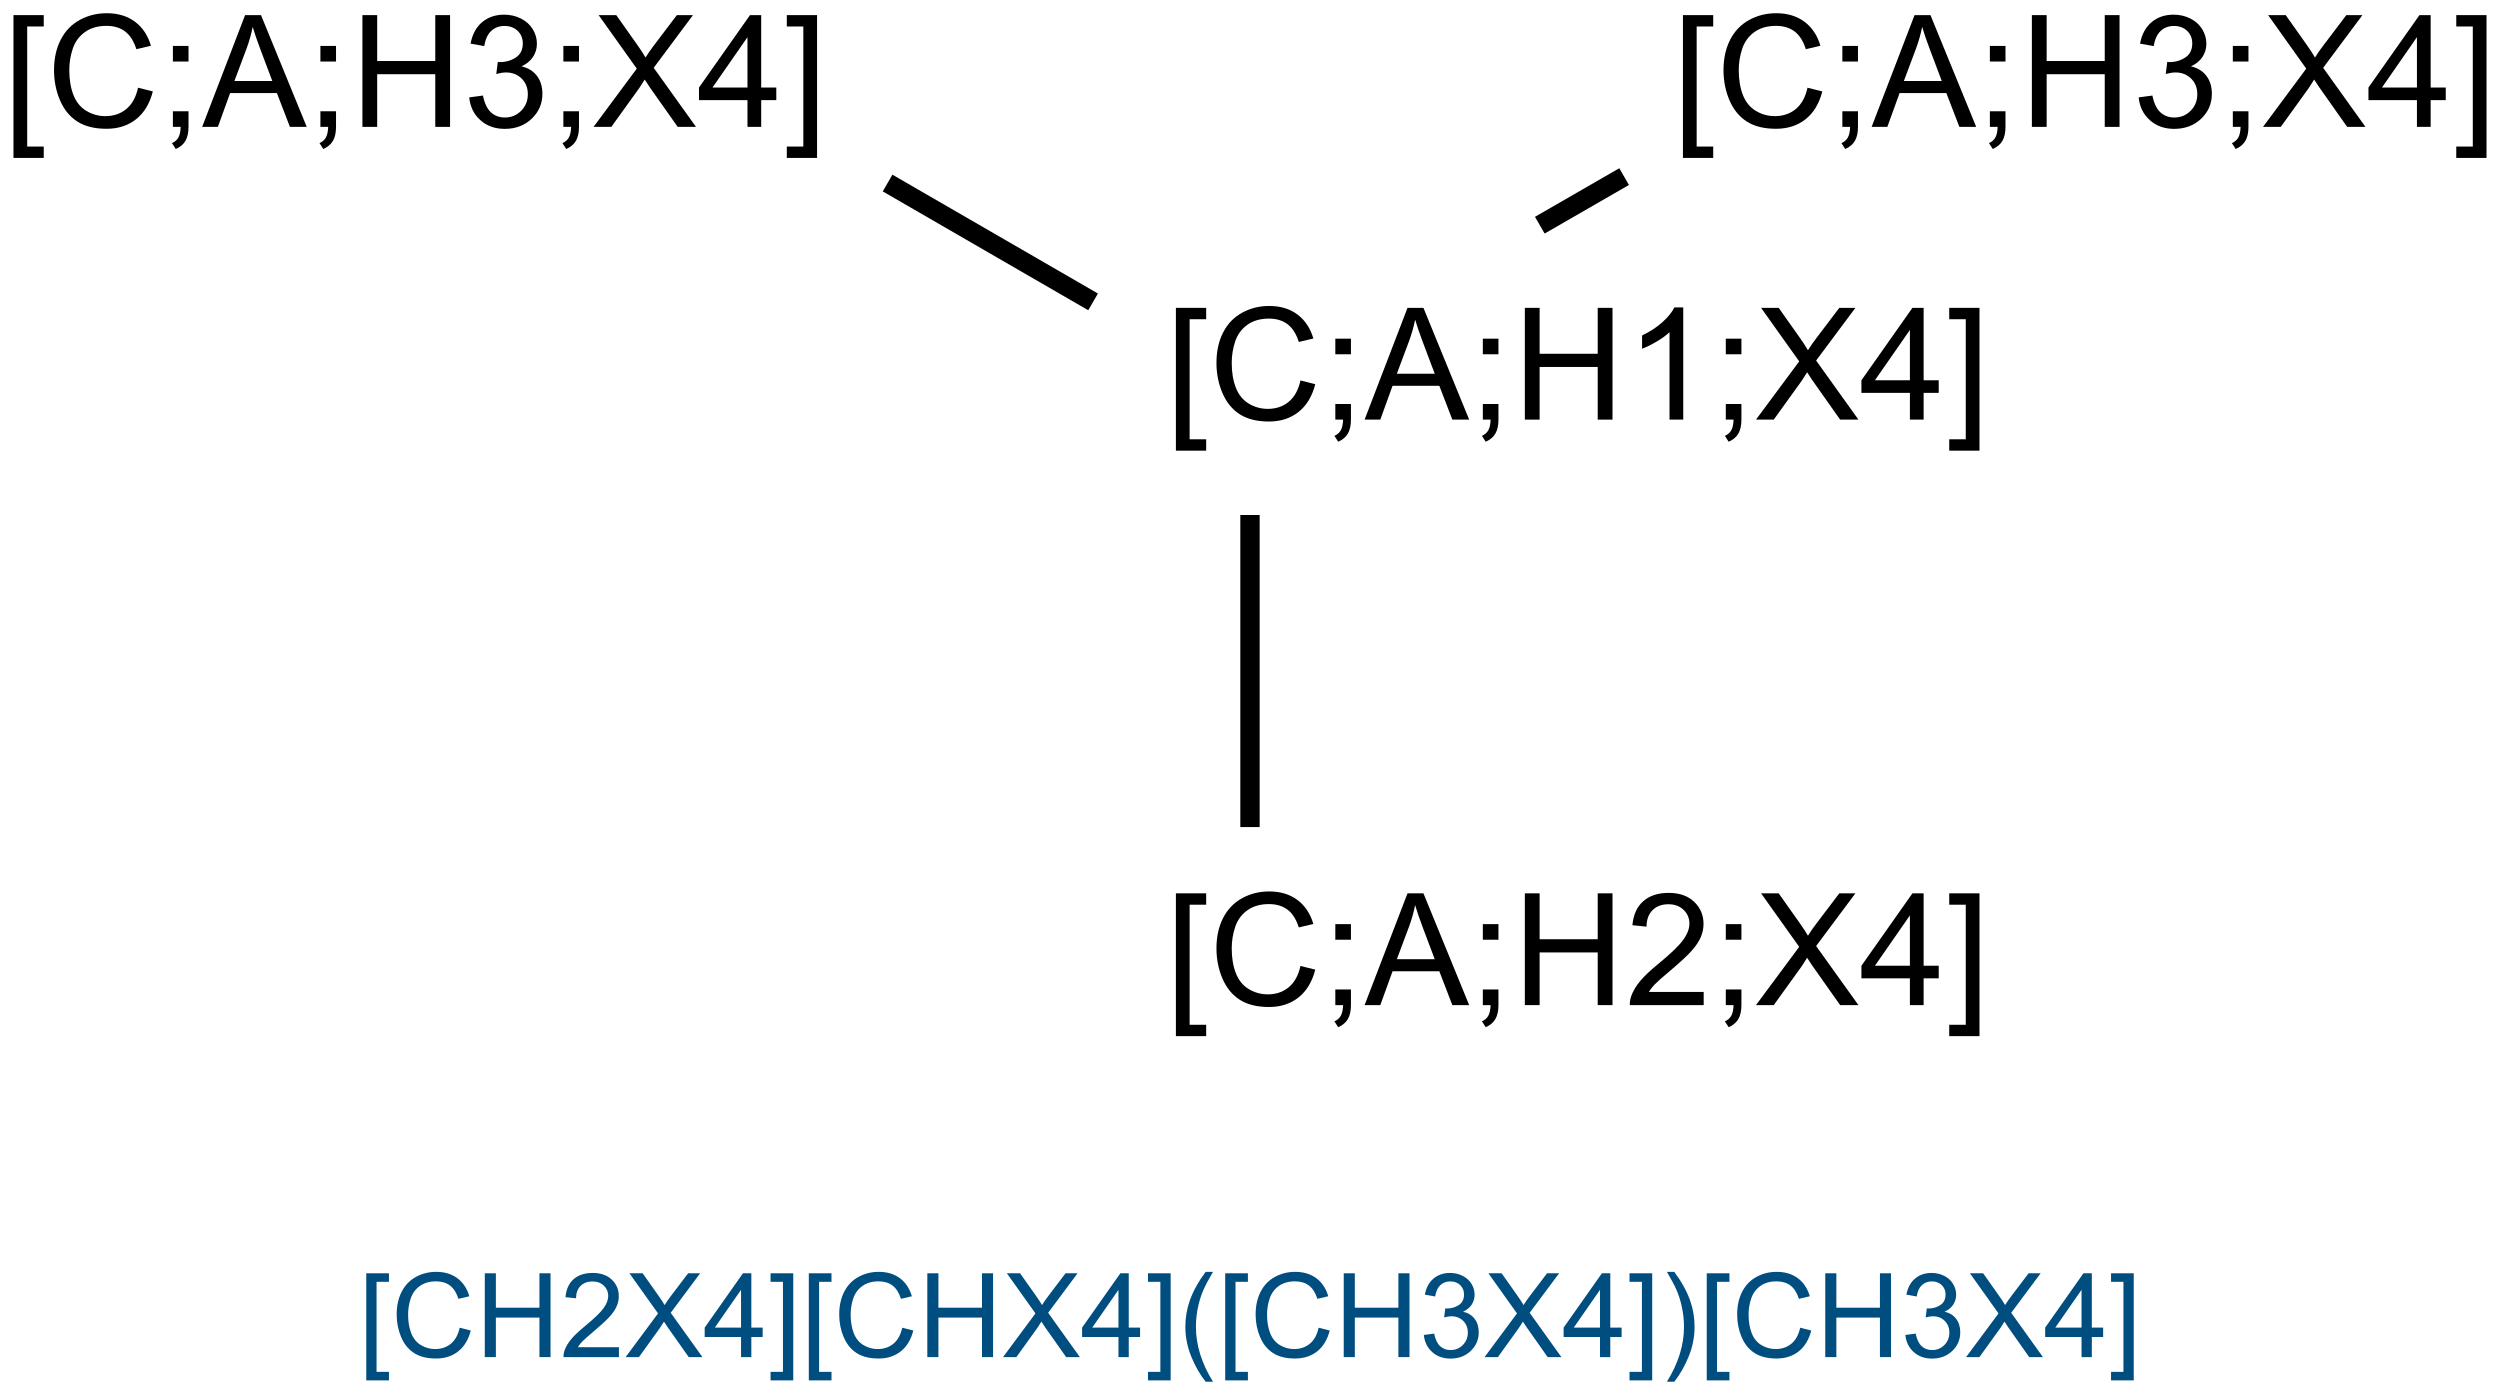
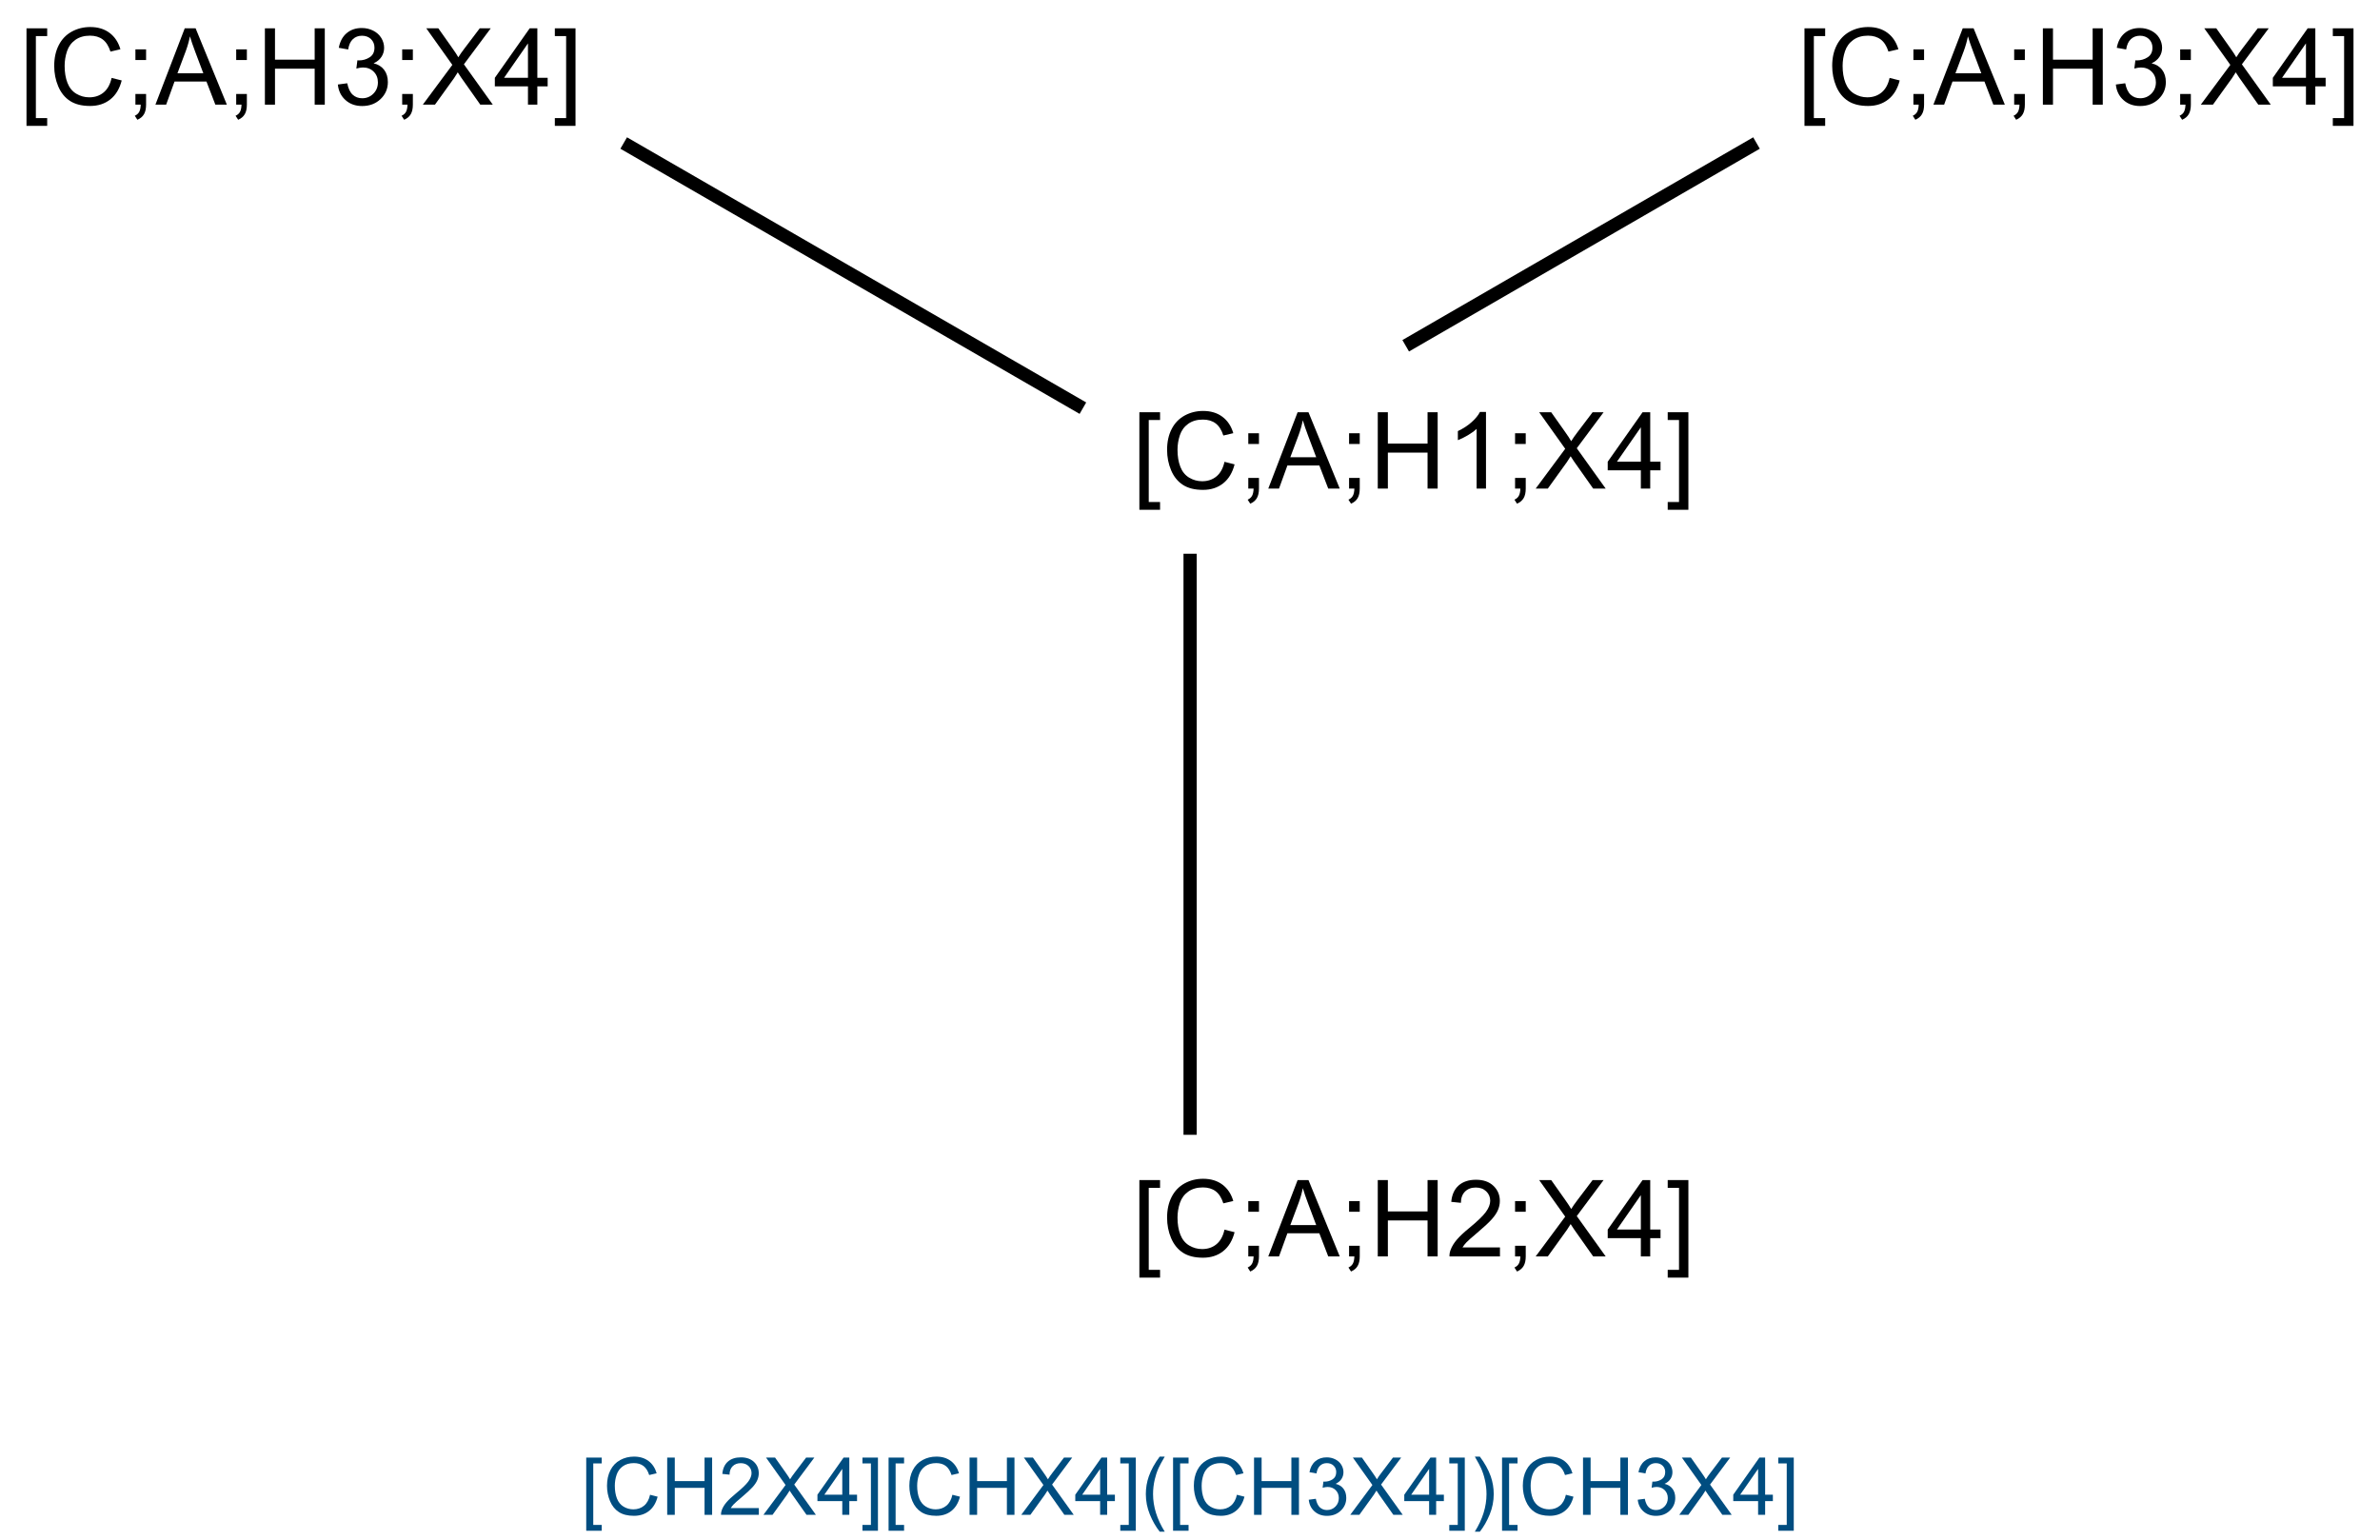
- <svg xmlns="http://www.w3.org/2000/svg" xmlns:xlink="http://www.w3.org/1999/xlink" width="427pt" height="238pt" viewBox="0 0 427 238" version="1.1">
+ <svg xmlns="http://www.w3.org/2000/svg" xmlns:xlink="http://www.w3.org/1999/xlink" width="595" height="385" viewBox="0 0 595 385">
  <defs>
    <g>
-       <symbol overflow="visible" id="glyph0-0">
-         <path style="stroke:none;" d="M 1.809 5.301 L 1.809 -19.09 L 6.98 -19.09 L 6.98 -17.148 L 4.152 -17.148 L 4.152 3.359 L 6.98 3.359 L 6.98 5.301 Z M 1.809 5.301 " />
-       </symbol>
-       <symbol overflow="visible" id="glyph0-1">
-         <path style="stroke:none;" d="M 15.676 -6.691 L 18.203 -6.055 C 17.672 -3.98 16.723 -2.398 15.344 -1.309 C 13.969 -0.219 12.289 0.324 10.301 0.324 C 8.242 0.324 6.57 -0.094 5.281 -0.93 C 3.992 -1.77 3.012 -2.98 2.336 -4.57 C 1.664 -6.16 1.328 -7.863 1.328 -9.688 C 1.328 -11.676 1.707 -13.41 2.469 -14.891 C 3.227 -16.371 4.309 -17.492 5.711 -18.262 C 7.113 -19.031 8.656 -19.414 10.34 -19.414 C 12.25 -19.414 13.855 -18.93 15.156 -17.957 C 16.457 -16.984 17.367 -15.617 17.879 -13.855 L 15.391 -13.27 C 14.949 -14.656 14.305 -15.668 13.465 -16.301 C 12.621 -16.934 11.562 -17.254 10.285 -17.254 C 8.82 -17.254 7.594 -16.902 6.609 -16.199 C 5.625 -15.496 4.93 -14.551 4.531 -13.367 C 4.133 -12.18 3.934 -10.961 3.934 -9.699 C 3.934 -8.078 4.168 -6.66 4.641 -5.449 C 5.113 -4.238 5.852 -3.332 6.848 -2.734 C 7.848 -2.137 8.93 -1.836 10.09 -1.836 C 11.504 -1.836 12.703 -2.242 13.684 -3.059 C 14.664 -3.875 15.328 -5.086 15.676 -6.691 Z M 15.676 -6.691 " />
-       </symbol>
-       <symbol overflow="visible" id="glyph0-2">
-         <path style="stroke:none;" d="M 2.371 -11.16 L 2.371 -13.828 L 5.039 -13.828 L 5.039 -11.16 Z M 2.371 0 L 2.371 -2.668 L 5.039 -2.668 L 5.039 0 C 5.039 0.98 4.867 1.773 4.52 2.375 C 4.172 2.98 3.621 3.445 2.863 3.777 L 2.215 2.773 C 2.707 2.555 3.074 2.238 3.309 1.816 C 3.543 1.395 3.672 0.789 3.699 0 Z M 2.371 0 " />
-       </symbol>
-       <symbol overflow="visible" id="glyph0-3">
-         <path style="stroke:none;" d="M -0.039 0 L 7.293 -19.09 L 10.012 -19.09 L 17.824 0 L 14.949 0 L 12.723 -5.781 L 4.738 -5.781 L 2.645 0 Z M 5.469 -7.84 L 11.941 -7.84 L 9.949 -13.125 C 9.34 -14.73 8.891 -16.051 8.594 -17.082 C 8.352 -15.859 8.008 -14.645 7.566 -13.438 Z M 5.469 -7.84 " />
-       </symbol>
-       <symbol overflow="visible" id="glyph0-4">
-         <path style="stroke:none;" d="M 2.137 0 L 2.137 -19.09 L 4.66 -19.09 L 4.66 -11.25 L 14.582 -11.25 L 14.582 -19.09 L 17.109 -19.09 L 17.109 0 L 14.582 0 L 14.582 -8.996 L 4.66 -8.996 L 4.66 0 Z M 2.137 0 " />
-       </symbol>
-       <symbol overflow="visible" id="glyph0-5">
-         <path style="stroke:none;" d="M 13.426 -2.254 L 13.426 0 L 0.809 0 C 0.789 -0.562 0.883 -1.105 1.082 -1.629 C 1.402 -2.488 1.918 -3.332 2.625 -4.168 C 3.332 -5 4.352 -5.965 5.691 -7.059 C 7.766 -8.758 9.168 -10.105 9.895 -11.102 C 10.625 -12.094 10.988 -13.035 10.988 -13.918 C 10.988 -14.848 10.656 -15.633 9.992 -16.27 C 9.328 -16.906 8.465 -17.227 7.395 -17.227 C 6.266 -17.227 5.363 -16.887 4.688 -16.211 C 4.012 -15.535 3.668 -14.598 3.66 -13.398 L 1.25 -13.645 C 1.414 -15.441 2.035 -16.812 3.113 -17.754 C 4.188 -18.695 5.633 -19.168 7.449 -19.168 C 9.281 -19.168 10.73 -18.66 11.797 -17.645 C 12.863 -16.629 13.398 -15.367 13.398 -13.867 C 13.398 -13.102 13.242 -12.352 12.93 -11.613 C 12.617 -10.875 12.098 -10.102 11.375 -9.285 C 10.648 -8.469 9.445 -7.348 7.762 -5.926 C 6.355 -4.746 5.453 -3.941 5.051 -3.523 C 4.652 -3.102 4.324 -2.68 4.062 -2.254 Z M 13.426 -2.254 " />
-       </symbol>
-       <symbol overflow="visible" id="glyph0-6">
-         <path style="stroke:none;" d="M 0.117 0 L 7.5 -9.949 L 0.988 -19.09 L 3.996 -19.09 L 7.461 -14.191 C 8.18 -13.176 8.695 -12.395 8.996 -11.848 C 9.422 -12.543 9.926 -13.27 10.508 -14.023 L 14.348 -19.09 L 17.098 -19.09 L 10.391 -10.09 L 17.617 0 L 14.492 0 L 9.688 -6.809 C 9.418 -7.199 9.141 -7.625 8.855 -8.086 C 8.43 -7.391 8.125 -6.914 7.941 -6.652 L 3.152 0 Z M 0.117 0 " />
-       </symbol>
-       <symbol overflow="visible" id="glyph0-7">
-         <path style="stroke:none;" d="M 8.621 0 L 8.621 -4.57 L 0.34 -4.57 L 0.34 -6.719 L 9.051 -19.09 L 10.965 -19.09 L 10.965 -6.719 L 13.543 -6.719 L 13.543 -4.57 L 10.965 -4.57 L 10.965 0 Z M 8.621 -6.719 L 8.621 -15.324 L 2.645 -6.719 Z M 8.621 -6.719 " />
-       </symbol>
-       <symbol overflow="visible" id="glyph0-8">
-         <path style="stroke:none;" d="M 5.676 5.301 L 0.508 5.301 L 0.508 3.359 L 3.332 3.359 L 3.332 -17.148 L 0.508 -17.148 L 0.508 -19.09 L 5.676 -19.09 Z M 5.676 5.301 " />
-       </symbol>
-       <symbol overflow="visible" id="glyph0-9">
-         <path style="stroke:none;" d="M 9.934 0 L 7.59 0 L 7.59 -14.934 C 7.027 -14.395 6.285 -13.859 5.371 -13.32 C 4.457 -12.781 3.633 -12.379 2.902 -12.109 L 2.902 -14.375 C 4.215 -14.992 5.359 -15.738 6.34 -16.613 C 7.32 -17.492 8.016 -18.344 8.426 -19.168 L 9.934 -19.168 Z M 9.934 0 " />
-       </symbol>
-       <symbol overflow="visible" id="glyph0-10">
-         <path style="stroke:none;" d="M 1.121 -5.039 L 3.465 -5.352 C 3.734 -4.023 4.191 -3.066 4.836 -2.48 C 5.484 -1.895 6.273 -1.602 7.199 -1.602 C 8.301 -1.602 9.234 -1.984 9.992 -2.746 C 10.754 -3.512 11.133 -4.457 11.133 -5.586 C 11.133 -6.664 10.781 -7.551 10.078 -8.25 C 9.375 -8.949 8.48 -9.297 7.395 -9.297 C 6.953 -9.297 6.402 -9.211 5.742 -9.035 L 6.004 -11.094 C 6.16 -11.078 6.285 -11.066 6.379 -11.066 C 7.379 -11.066 8.277 -11.328 9.074 -11.848 C 9.875 -12.371 10.273 -13.172 10.273 -14.258 C 10.273 -15.117 9.984 -15.828 9.402 -16.395 C 8.82 -16.957 8.07 -17.238 7.148 -17.238 C 6.238 -17.238 5.477 -16.953 4.871 -16.379 C 4.262 -15.809 3.871 -14.949 3.699 -13.801 L 1.355 -14.219 C 1.641 -15.789 2.293 -17.008 3.309 -17.871 C 4.324 -18.734 5.586 -19.168 7.098 -19.168 C 8.137 -19.168 9.098 -18.941 9.973 -18.496 C 10.852 -18.051 11.52 -17.438 11.984 -16.668 C 12.449 -15.895 12.684 -15.074 12.684 -14.207 C 12.684 -13.383 12.461 -12.629 12.02 -11.953 C 11.574 -11.277 10.922 -10.738 10.051 -10.34 C 11.18 -10.078 12.059 -9.539 12.684 -8.719 C 13.309 -7.898 13.621 -6.871 13.621 -5.637 C 13.621 -3.973 13.012 -2.559 11.797 -1.398 C 10.582 -0.242 9.047 0.34 7.188 0.34 C 5.512 0.34 4.121 -0.16 3.016 -1.16 C 1.906 -2.156 1.277 -3.449 1.121 -5.039 Z M 1.121 -5.039 " />
-       </symbol>
-       <symbol overflow="visible" id="glyph1-0">
-         <path style="stroke:none;" d="M 1.359 3.977 L 1.359 -14.316 L 5.234 -14.316 L 5.234 -12.859 L 3.117 -12.859 L 3.117 2.52 L 5.234 2.52 L 5.234 3.977 Z M 1.359 3.977 " />
-       </symbol>
-       <symbol overflow="visible" id="glyph1-1">
-         <path style="stroke:none;" d="M 11.758 -5.02 L 13.652 -4.539 C 13.254 -2.984 12.539 -1.797 11.508 -0.98 C 10.477 -0.164 9.215 0.242 7.727 0.242 C 6.184 0.242 4.926 -0.07 3.961 -0.699 C 2.992 -1.328 2.258 -2.234 1.754 -3.43 C 1.25 -4.621 0.996 -5.898 0.996 -7.266 C 0.996 -8.758 1.281 -10.059 1.852 -11.168 C 2.422 -12.277 3.23 -13.121 4.281 -13.695 C 5.332 -14.273 6.492 -14.562 7.754 -14.562 C 9.188 -14.562 10.391 -14.195 11.367 -13.469 C 12.344 -12.738 13.023 -11.711 13.406 -10.391 L 11.543 -9.953 C 11.211 -10.992 10.73 -11.75 10.098 -12.227 C 9.465 -12.703 8.672 -12.938 7.715 -12.938 C 6.613 -12.938 5.695 -12.676 4.957 -12.148 C 4.219 -11.621 3.699 -10.914 3.398 -10.023 C 3.098 -9.137 2.949 -8.219 2.949 -7.273 C 2.949 -6.059 3.125 -4.996 3.48 -4.086 C 3.836 -3.18 4.387 -2.5 5.137 -2.051 C 5.887 -1.602 6.695 -1.375 7.57 -1.375 C 8.629 -1.375 9.527 -1.684 10.266 -2.297 C 11 -2.906 11.496 -3.816 11.758 -5.02 Z M 11.758 -5.02 " />
-       </symbol>
-       <symbol overflow="visible" id="glyph1-2">
-         <path style="stroke:none;" d="M 1.602 0 L 1.602 -14.316 L 3.496 -14.316 L 3.496 -8.438 L 10.938 -8.438 L 10.938 -14.316 L 12.832 -14.316 L 12.832 0 L 10.938 0 L 10.938 -6.75 L 3.496 -6.75 L 3.496 0 Z M 1.602 0 " />
-       </symbol>
-       <symbol overflow="visible" id="glyph1-3">
-         <path style="stroke:none;" d="M 10.07 -1.688 L 10.07 0 L 0.605 0 C 0.594 -0.422 0.66 -0.828 0.812 -1.219 C 1.051 -1.863 1.438 -2.5 1.969 -3.125 C 2.5 -3.75 3.266 -4.473 4.266 -5.293 C 5.824 -6.57 6.875 -7.578 7.422 -8.324 C 7.969 -9.07 8.242 -9.773 8.242 -10.438 C 8.242 -11.137 7.992 -11.723 7.496 -12.203 C 6.996 -12.68 6.348 -12.922 5.547 -12.922 C 4.699 -12.922 4.023 -12.664 3.516 -12.156 C 3.008 -11.648 2.75 -10.945 2.742 -10.047 L 0.938 -10.234 C 1.062 -11.582 1.527 -12.609 2.336 -13.316 C 3.141 -14.023 4.227 -14.375 5.586 -14.375 C 6.961 -14.375 8.047 -13.992 8.848 -13.234 C 9.648 -12.473 10.047 -11.527 10.047 -10.398 C 10.047 -9.828 9.93 -9.266 9.695 -8.711 C 9.461 -8.156 9.074 -7.574 8.531 -6.961 C 7.988 -6.352 7.082 -5.512 5.82 -4.445 C 4.766 -3.559 4.09 -2.957 3.789 -2.641 C 3.488 -2.324 3.242 -2.008 3.047 -1.688 Z M 10.07 -1.688 " />
-       </symbol>
-       <symbol overflow="visible" id="glyph1-4">
-         <path style="stroke:none;" d="M 0.086 0 L 5.625 -7.461 L 0.742 -14.316 L 3 -14.316 L 5.594 -10.645 C 6.137 -9.883 6.52 -9.297 6.75 -8.887 C 7.066 -9.406 7.445 -9.953 7.883 -10.516 L 10.762 -14.316 L 12.82 -14.316 L 7.793 -7.57 L 13.211 0 L 10.867 0 L 7.266 -5.109 C 7.062 -5.402 6.855 -5.719 6.641 -6.062 C 6.32 -5.543 6.094 -5.188 5.957 -4.992 L 2.363 0 Z M 0.086 0 " />
-       </symbol>
-       <symbol overflow="visible" id="glyph1-5">
-         <path style="stroke:none;" d="M 6.465 0 L 6.465 -3.43 L 0.254 -3.43 L 0.254 -5.039 L 6.789 -14.316 L 8.223 -14.316 L 8.223 -5.039 L 10.156 -5.039 L 10.156 -3.43 L 8.223 -3.43 L 8.223 0 Z M 6.465 -5.039 L 6.465 -11.492 L 1.984 -5.039 Z M 6.465 -5.039 " />
-       </symbol>
-       <symbol overflow="visible" id="glyph1-6">
-         <path style="stroke:none;" d="M 4.258 3.977 L 0.383 3.977 L 0.383 2.52 L 2.5 2.52 L 2.5 -12.859 L 0.383 -12.859 L 0.383 -14.316 L 4.258 -14.316 Z M 4.258 3.977 " />
-       </symbol>
-       <symbol overflow="visible" id="glyph1-7">
-         <path style="stroke:none;" d="M 4.68 4.211 C 3.707 2.984 2.887 1.555 2.219 -0.086 C 1.547 -1.727 1.211 -3.43 1.211 -5.188 C 1.211 -6.734 1.461 -8.219 1.961 -9.641 C 2.547 -11.285 3.453 -12.926 4.68 -14.562 L 5.938 -14.562 C 5.148 -13.207 4.629 -12.238 4.375 -11.66 C 3.977 -10.762 3.664 -9.824 3.438 -8.848 C 3.156 -7.629 3.016 -6.406 3.016 -5.176 C 3.016 -2.043 3.992 1.086 5.938 4.211 Z M 4.68 4.211 " />
-       </symbol>
-       <symbol overflow="visible" id="glyph1-8">
-         <path style="stroke:none;" d="M 0.84 -3.781 L 2.598 -4.016 C 2.801 -3.02 3.145 -2.301 3.629 -1.859 C 4.113 -1.422 4.703 -1.203 5.398 -1.203 C 6.227 -1.203 6.926 -1.488 7.496 -2.062 C 8.066 -2.633 8.352 -3.344 8.352 -4.188 C 8.352 -4.996 8.086 -5.664 7.559 -6.188 C 7.031 -6.711 6.359 -6.973 5.547 -6.973 C 5.215 -6.973 4.801 -6.906 4.305 -6.777 L 4.5 -8.32 C 4.617 -8.309 4.715 -8.301 4.785 -8.301 C 5.535 -8.301 6.207 -8.496 6.805 -8.887 C 7.406 -9.277 7.703 -9.879 7.703 -10.695 C 7.703 -11.34 7.488 -11.871 7.051 -12.297 C 6.613 -12.719 6.051 -12.93 5.359 -12.93 C 4.676 -12.93 4.109 -12.715 3.652 -12.285 C 3.195 -11.855 2.902 -11.211 2.773 -10.352 L 1.016 -10.664 C 1.23 -11.844 1.719 -12.754 2.48 -13.402 C 3.242 -14.051 4.188 -14.375 5.32 -14.375 C 6.102 -14.375 6.824 -14.207 7.48 -13.871 C 8.137 -13.535 8.641 -13.078 8.988 -12.5 C 9.336 -11.922 9.512 -11.305 9.512 -10.656 C 9.512 -10.035 9.344 -9.473 9.016 -8.965 C 8.684 -8.457 8.191 -8.055 7.539 -7.754 C 8.387 -7.559 9.043 -7.152 9.512 -6.539 C 9.98 -5.922 10.215 -5.152 10.215 -4.227 C 10.215 -2.977 9.758 -1.918 8.848 -1.051 C 7.938 -0.18 6.785 0.254 5.391 0.254 C 4.133 0.254 3.09 -0.121 2.262 -0.867 C 1.43 -1.617 0.957 -2.586 0.84 -3.781 Z M 0.84 -3.781 " />
-       </symbol>
-       <symbol overflow="visible" id="glyph1-9">
-         <path style="stroke:none;" d="M 2.469 4.211 L 1.211 4.211 C 3.156 1.086 4.133 -2.043 4.133 -5.176 C 4.133 -6.398 3.992 -7.613 3.711 -8.82 C 3.488 -9.797 3.18 -10.734 2.781 -11.633 C 2.527 -12.219 2.004 -13.195 1.211 -14.562 L 2.469 -14.562 C 3.695 -12.926 4.602 -11.285 5.188 -9.641 C 5.688 -8.219 5.938 -6.734 5.938 -5.188 C 5.938 -3.43 5.602 -1.727 4.926 -0.086 C 4.254 1.555 3.434 2.984 2.469 4.211 Z M 2.469 4.211 " />
-       </symbol>
+       <g id="glyph-0-0">
+         <path d="M 3.332 0 L 3.332 -16.668 L 16.668 -16.668 L 16.668 0 Z M 3.75 -0.418 L 16.25 -0.418 L 16.25 -16.25 L 3.75 -16.25 Z M 3.75 -0.418 " />
+       </g>
+       <g id="glyph-0-1">
+         <path d="M 1.809 5.301 L 1.809 -19.09 L 6.98 -19.09 L 6.98 -17.148 L 4.152 -17.148 L 4.152 3.359 L 6.98 3.359 L 6.98 5.301 Z M 1.809 5.301 " />
+       </g>
+       <g id="glyph-0-2">
+         <path d="M 15.676 -6.691 L 18.203 -6.055 C 17.672 -3.98 16.723 -2.398 15.344 -1.309 C 13.969 -0.219 12.289 0.324 10.301 0.324 C 8.242 0.324 6.57 -0.094 5.281 -0.93 C 3.992 -1.77 3.012 -2.98 2.336 -4.57 C 1.664 -6.16 1.328 -7.863 1.328 -9.688 C 1.328 -11.676 1.707 -13.41 2.469 -14.891 C 3.227 -16.371 4.309 -17.492 5.711 -18.262 C 7.113 -19.031 8.656 -19.414 10.34 -19.414 C 12.25 -19.414 13.855 -18.93 15.156 -17.957 C 16.457 -16.984 17.367 -15.617 17.879 -13.855 L 15.391 -13.27 C 14.949 -14.656 14.305 -15.668 13.465 -16.301 C 12.621 -16.934 11.562 -17.254 10.285 -17.254 C 8.82 -17.254 7.594 -16.902 6.609 -16.199 C 5.625 -15.496 4.93 -14.551 4.531 -13.367 C 4.133 -12.18 3.934 -10.961 3.934 -9.699 C 3.934 -8.078 4.168 -6.66 4.641 -5.449 C 5.113 -4.238 5.852 -3.332 6.848 -2.734 C 7.848 -2.137 8.93 -1.836 10.09 -1.836 C 11.504 -1.836 12.703 -2.242 13.684 -3.059 C 14.664 -3.875 15.328 -5.086 15.676 -6.691 Z M 15.676 -6.691 " />
+       </g>
+       <g id="glyph-0-3">
+         <path d="M 2.371 -11.16 L 2.371 -13.828 L 5.039 -13.828 L 5.039 -11.16 Z M 2.371 0 L 2.371 -2.668 L 5.039 -2.668 L 5.039 0 C 5.039 0.98 4.867 1.773 4.52 2.375 C 4.172 2.98 3.621 3.445 2.863 3.777 L 2.215 2.773 C 2.707 2.555 3.074 2.238 3.309 1.816 C 3.543 1.395 3.672 0.789 3.699 0 Z M 2.371 0 " />
+       </g>
+       <g id="glyph-0-4">
+         <path d="M -0.039 0 L 7.293 -19.09 L 10.012 -19.09 L 17.824 0 L 14.949 0 L 12.723 -5.781 L 4.738 -5.781 L 2.645 0 Z M 5.469 -7.84 L 11.941 -7.84 L 9.949 -13.125 C 9.34 -14.73 8.891 -16.051 8.594 -17.082 C 8.352 -15.859 8.008 -14.645 7.566 -13.438 Z M 5.469 -7.84 " />
+       </g>
+       <g id="glyph-0-5">
+         <path d="M 2.137 0 L 2.137 -19.09 L 4.66 -19.09 L 4.66 -11.25 L 14.582 -11.25 L 14.582 -19.09 L 17.109 -19.09 L 17.109 0 L 14.582 0 L 14.582 -8.996 L 4.66 -8.996 L 4.66 0 Z M 2.137 0 " />
+       </g>
+       <g id="glyph-0-6">
+         <path d="M 13.426 -2.254 L 13.426 0 L 0.809 0 C 0.789 -0.562 0.883 -1.105 1.082 -1.629 C 1.402 -2.488 1.918 -3.332 2.625 -4.168 C 3.332 -5 4.352 -5.965 5.691 -7.059 C 7.766 -8.758 9.168 -10.105 9.895 -11.102 C 10.625 -12.094 10.988 -13.035 10.988 -13.918 C 10.988 -14.848 10.656 -15.633 9.992 -16.27 C 9.328 -16.906 8.465 -17.227 7.395 -17.227 C 6.266 -17.227 5.363 -16.887 4.688 -16.211 C 4.012 -15.535 3.668 -14.598 3.66 -13.398 L 1.25 -13.645 C 1.414 -15.441 2.035 -16.812 3.113 -17.754 C 4.188 -18.695 5.633 -19.168 7.449 -19.168 C 9.281 -19.168 10.73 -18.66 11.797 -17.645 C 12.863 -16.629 13.398 -15.367 13.398 -13.867 C 13.398 -13.102 13.242 -12.352 12.93 -11.613 C 12.617 -10.875 12.098 -10.102 11.375 -9.285 C 10.648 -8.469 9.445 -7.348 7.762 -5.926 C 6.355 -4.746 5.453 -3.941 5.051 -3.523 C 4.652 -3.102 4.324 -2.68 4.062 -2.254 Z M 13.426 -2.254 " />
+       </g>
+       <g id="glyph-0-7">
+         <path d="M 0.117 0 L 7.5 -9.949 L 0.988 -19.09 L 3.996 -19.09 L 7.461 -14.191 C 8.18 -13.176 8.695 -12.395 8.996 -11.848 C 9.422 -12.543 9.926 -13.27 10.508 -14.023 L 14.348 -19.09 L 17.098 -19.09 L 10.391 -10.09 L 17.617 0 L 14.492 0 L 9.688 -6.809 C 9.418 -7.199 9.141 -7.625 8.855 -8.086 C 8.43 -7.391 8.125 -6.914 7.941 -6.652 L 3.152 0 Z M 0.117 0 " />
+       </g>
+       <g id="glyph-0-8">
+         <path d="M 8.621 0 L 8.621 -4.57 L 0.34 -4.57 L 0.34 -6.719 L 9.051 -19.09 L 10.965 -19.09 L 10.965 -6.719 L 13.543 -6.719 L 13.543 -4.57 L 10.965 -4.57 L 10.965 0 Z M 8.621 -6.719 L 8.621 -15.324 L 2.645 -6.719 Z M 8.621 -6.719 " />
+       </g>
+       <g id="glyph-0-9">
+         <path d="M 5.676 5.301 L 0.508 5.301 L 0.508 3.359 L 3.332 3.359 L 3.332 -17.148 L 0.508 -17.148 L 0.508 -19.09 L 5.676 -19.09 Z M 5.676 5.301 " />
+       </g>
+       <g id="glyph-0-10">
+         <path d="M 9.934 0 L 7.59 0 L 7.59 -14.934 C 7.027 -14.395 6.285 -13.859 5.371 -13.32 C 4.457 -12.781 3.633 -12.379 2.902 -12.109 L 2.902 -14.375 C 4.215 -14.992 5.359 -15.738 6.34 -16.613 C 7.32 -17.492 8.016 -18.344 8.426 -19.168 L 9.934 -19.168 Z M 9.934 0 " />
+       </g>
+       <g id="glyph-0-11">
+         <path d="M 1.121 -5.039 L 3.465 -5.352 C 3.734 -4.023 4.191 -3.066 4.836 -2.48 C 5.484 -1.895 6.273 -1.602 7.199 -1.602 C 8.301 -1.602 9.234 -1.984 9.992 -2.746 C 10.754 -3.512 11.133 -4.457 11.133 -5.586 C 11.133 -6.664 10.781 -7.551 10.078 -8.25 C 9.375 -8.949 8.48 -9.297 7.395 -9.297 C 6.953 -9.297 6.402 -9.211 5.742 -9.035 L 6.004 -11.094 C 6.16 -11.078 6.285 -11.066 6.379 -11.066 C 7.379 -11.066 8.277 -11.328 9.074 -11.848 C 9.875 -12.371 10.273 -13.172 10.273 -14.258 C 10.273 -15.117 9.984 -15.828 9.402 -16.395 C 8.82 -16.957 8.07 -17.238 7.148 -17.238 C 6.238 -17.238 5.477 -16.953 4.871 -16.379 C 4.262 -15.809 3.871 -14.949 3.699 -13.801 L 1.355 -14.219 C 1.641 -15.789 2.293 -17.008 3.309 -17.871 C 4.324 -18.734 5.586 -19.168 7.098 -19.168 C 8.137 -19.168 9.098 -18.941 9.973 -18.496 C 10.852 -18.051 11.52 -17.438 11.984 -16.668 C 12.449 -15.895 12.684 -15.074 12.684 -14.207 C 12.684 -13.383 12.461 -12.629 12.02 -11.953 C 11.574 -11.277 10.922 -10.738 10.051 -10.34 C 11.18 -10.078 12.059 -9.539 12.684 -8.719 C 13.309 -7.898 13.621 -6.871 13.621 -5.637 C 13.621 -3.973 13.012 -2.559 11.797 -1.398 C 10.582 -0.242 9.047 0.34 7.188 0.34 C 5.512 0.34 4.121 -0.16 3.016 -1.16 C 1.906 -2.156 1.277 -3.449 1.121 -5.039 Z M 1.121 -5.039 " />
+       </g>
+       <g id="glyph-1-0">
+         <path d="M 2.5 0 L 2.5 -12.5 L 12.5 -12.5 L 12.5 0 Z M 2.812 -0.312 L 12.188 -0.312 L 12.188 -12.188 L 2.812 -12.188 Z M 2.812 -0.312 " />
+       </g>
+       <g id="glyph-1-1">
+         <path d="M 1.359 3.977 L 1.359 -14.316 L 5.234 -14.316 L 5.234 -12.859 L 3.117 -12.859 L 3.117 2.52 L 5.234 2.52 L 5.234 3.977 Z M 1.359 3.977 " />
+       </g>
+       <g id="glyph-1-2">
+         <path d="M 11.758 -5.02 L 13.652 -4.539 C 13.254 -2.984 12.539 -1.797 11.508 -0.98 C 10.477 -0.164 9.215 0.242 7.727 0.242 C 6.184 0.242 4.926 -0.07 3.961 -0.699 C 2.992 -1.328 2.258 -2.234 1.754 -3.43 C 1.25 -4.621 0.996 -5.898 0.996 -7.266 C 0.996 -8.758 1.281 -10.059 1.852 -11.168 C 2.422 -12.277 3.23 -13.121 4.281 -13.695 C 5.332 -14.273 6.492 -14.562 7.754 -14.562 C 9.188 -14.562 10.391 -14.195 11.367 -13.469 C 12.344 -12.738 13.023 -11.711 13.406 -10.391 L 11.543 -9.953 C 11.211 -10.992 10.73 -11.75 10.098 -12.227 C 9.465 -12.703 8.672 -12.938 7.715 -12.938 C 6.613 -12.938 5.695 -12.676 4.957 -12.148 C 4.219 -11.621 3.699 -10.914 3.398 -10.023 C 3.098 -9.137 2.949 -8.219 2.949 -7.273 C 2.949 -6.059 3.125 -4.996 3.48 -4.086 C 3.836 -3.18 4.387 -2.5 5.137 -2.051 C 5.887 -1.602 6.695 -1.375 7.57 -1.375 C 8.629 -1.375 9.527 -1.684 10.266 -2.297 C 11 -2.906 11.496 -3.816 11.758 -5.02 Z M 11.758 -5.02 " />
+       </g>
+       <g id="glyph-1-3">
+         <path d="M 1.602 0 L 1.602 -14.316 L 3.496 -14.316 L 3.496 -8.438 L 10.938 -8.438 L 10.938 -14.316 L 12.832 -14.316 L 12.832 0 L 10.938 0 L 10.938 -6.75 L 3.496 -6.75 L 3.496 0 Z M 1.602 0 " />
+       </g>
+       <g id="glyph-1-4">
+         <path d="M 10.07 -1.688 L 10.07 0 L 0.605 0 C 0.594 -0.422 0.66 -0.828 0.812 -1.219 C 1.051 -1.863 1.438 -2.5 1.969 -3.125 C 2.5 -3.75 3.266 -4.473 4.266 -5.293 C 5.824 -6.57 6.875 -7.578 7.422 -8.324 C 7.969 -9.07 8.242 -9.773 8.242 -10.438 C 8.242 -11.137 7.992 -11.723 7.496 -12.203 C 6.996 -12.68 6.348 -12.922 5.547 -12.922 C 4.699 -12.922 4.023 -12.664 3.516 -12.156 C 3.008 -11.648 2.75 -10.945 2.742 -10.047 L 0.938 -10.234 C 1.062 -11.582 1.527 -12.609 2.336 -13.316 C 3.141 -14.023 4.227 -14.375 5.586 -14.375 C 6.961 -14.375 8.047 -13.992 8.848 -13.234 C 9.648 -12.473 10.047 -11.527 10.047 -10.398 C 10.047 -9.828 9.93 -9.266 9.695 -8.711 C 9.461 -8.156 9.074 -7.574 8.531 -6.961 C 7.988 -6.352 7.082 -5.512 5.82 -4.445 C 4.766 -3.559 4.09 -2.957 3.789 -2.641 C 3.488 -2.324 3.242 -2.008 3.047 -1.688 Z M 10.07 -1.688 " />
+       </g>
+       <g id="glyph-1-5">
+         <path d="M 0.086 0 L 5.625 -7.461 L 0.742 -14.316 L 3 -14.316 L 5.594 -10.645 C 6.137 -9.883 6.52 -9.297 6.75 -8.887 C 7.066 -9.406 7.445 -9.953 7.883 -10.516 L 10.762 -14.316 L 12.82 -14.316 L 7.793 -7.57 L 13.211 0 L 10.867 0 L 7.266 -5.109 C 7.062 -5.402 6.855 -5.719 6.641 -6.062 C 6.32 -5.543 6.094 -5.188 5.957 -4.992 L 2.363 0 Z M 0.086 0 " />
+       </g>
+       <g id="glyph-1-6">
+         <path d="M 6.465 0 L 6.465 -3.43 L 0.254 -3.43 L 0.254 -5.039 L 6.789 -14.316 L 8.223 -14.316 L 8.223 -5.039 L 10.156 -5.039 L 10.156 -3.43 L 8.223 -3.43 L 8.223 0 Z M 6.465 -5.039 L 6.465 -11.492 L 1.984 -5.039 Z M 6.465 -5.039 " />
+       </g>
+       <g id="glyph-1-7">
+         <path d="M 4.258 3.977 L 0.383 3.977 L 0.383 2.52 L 2.5 2.52 L 2.5 -12.859 L 0.383 -12.859 L 0.383 -14.316 L 4.258 -14.316 Z M 4.258 3.977 " />
+       </g>
+       <g id="glyph-1-8">
+         <path d="M 4.68 4.211 C 3.707 2.984 2.887 1.555 2.219 -0.086 C 1.547 -1.727 1.211 -3.43 1.211 -5.188 C 1.211 -6.734 1.461 -8.219 1.961 -9.641 C 2.547 -11.285 3.453 -12.926 4.68 -14.562 L 5.938 -14.562 C 5.148 -13.207 4.629 -12.238 4.375 -11.66 C 3.977 -10.762 3.664 -9.824 3.438 -8.848 C 3.156 -7.629 3.016 -6.406 3.016 -5.176 C 3.016 -2.043 3.992 1.086 5.938 4.211 Z M 4.68 4.211 " />
+       </g>
+       <g id="glyph-1-9">
+         <path d="M 0.84 -3.781 L 2.598 -4.016 C 2.801 -3.02 3.145 -2.301 3.629 -1.859 C 4.113 -1.422 4.703 -1.203 5.398 -1.203 C 6.227 -1.203 6.926 -1.488 7.496 -2.062 C 8.066 -2.633 8.352 -3.344 8.352 -4.188 C 8.352 -4.996 8.086 -5.664 7.559 -6.188 C 7.031 -6.711 6.359 -6.973 5.547 -6.973 C 5.215 -6.973 4.801 -6.906 4.305 -6.777 L 4.5 -8.32 C 4.617 -8.309 4.715 -8.301 4.785 -8.301 C 5.535 -8.301 6.207 -8.496 6.805 -8.887 C 7.406 -9.277 7.703 -9.879 7.703 -10.695 C 7.703 -11.34 7.488 -11.871 7.051 -12.297 C 6.613 -12.719 6.051 -12.93 5.359 -12.93 C 4.676 -12.93 4.109 -12.715 3.652 -12.285 C 3.195 -11.855 2.902 -11.211 2.773 -10.352 L 1.016 -10.664 C 1.23 -11.844 1.719 -12.754 2.48 -13.402 C 3.242 -14.051 4.188 -14.375 5.32 -14.375 C 6.102 -14.375 6.824 -14.207 7.48 -13.871 C 8.137 -13.535 8.641 -13.078 8.988 -12.5 C 9.336 -11.922 9.512 -11.305 9.512 -10.656 C 9.512 -10.035 9.344 -9.473 9.016 -8.965 C 8.684 -8.457 8.191 -8.055 7.539 -7.754 C 8.387 -7.559 9.043 -7.152 9.512 -6.539 C 9.98 -5.922 10.215 -5.152 10.215 -4.227 C 10.215 -2.977 9.758 -1.918 8.848 -1.051 C 7.938 -0.18 6.785 0.254 5.391 0.254 C 4.133 0.254 3.09 -0.121 2.262 -0.867 C 1.43 -1.617 0.957 -2.586 0.84 -3.781 Z M 0.84 -3.781 " />
+       </g>
+       <g id="glyph-1-10">
+         <path d="M 2.469 4.211 L 1.211 4.211 C 3.156 1.086 4.133 -2.043 4.133 -5.176 C 4.133 -6.398 3.992 -7.613 3.711 -8.82 C 3.488 -9.797 3.18 -10.734 2.781 -11.633 C 2.527 -12.219 2.004 -13.195 1.211 -14.562 L 2.469 -14.562 C 3.695 -12.926 4.602 -11.285 5.188 -9.641 C 5.688 -8.219 5.938 -6.734 5.938 -5.188 C 5.938 -3.43 5.602 -1.727 4.926 -0.086 C 4.254 1.555 3.434 2.984 2.469 4.211 Z M 2.469 4.211 " />
+       </g>
    </g>
  </defs>
-   <g id="surface967">
-     <rect x="0" y="0" width="427" height="238" style="fill:rgb(100%,100%,100%);fill-opacity:1;stroke:none;" />
-     <g style="fill:rgb(0%,0%,0%);fill-opacity:1;">
-       <use xlink:href="#glyph0-0" x="199.035" y="171.672" />
-       <use xlink:href="#glyph0-1" x="206.444" y="171.672" />
-       <use xlink:href="#glyph0-2" x="225.702" y="171.672" />
-       <use xlink:href="#glyph0-3" x="233.111" y="171.672" />
-       <use xlink:href="#glyph0-2" x="250.897" y="171.672" />
-       <use xlink:href="#glyph0-4" x="258.306" y="171.672" />
-       <use xlink:href="#glyph0-5" x="277.564" y="171.672" />
-       <use xlink:href="#glyph0-2" x="292.395" y="171.672" />
-       <use xlink:href="#glyph0-6" x="299.803" y="171.672" />
-       <use xlink:href="#glyph0-7" x="317.59" y="171.672" />
-       <use xlink:href="#glyph0-8" x="332.421" y="171.672" />
-     </g>
-     <g style="fill:rgb(0%,0%,0%);fill-opacity:1;">
-       <use xlink:href="#glyph0-0" x="199.035" y="71.672" />
-       <use xlink:href="#glyph0-1" x="206.444" y="71.672" />
-       <use xlink:href="#glyph0-2" x="225.702" y="71.672" />
-       <use xlink:href="#glyph0-3" x="233.111" y="71.672" />
-       <use xlink:href="#glyph0-2" x="250.897" y="71.672" />
-       <use xlink:href="#glyph0-4" x="258.306" y="71.672" />
-       <use xlink:href="#glyph0-9" x="277.564" y="71.672" />
-       <use xlink:href="#glyph0-2" x="292.395" y="71.672" />
-       <use xlink:href="#glyph0-6" x="299.803" y="71.672" />
-       <use xlink:href="#glyph0-7" x="317.59" y="71.672" />
-       <use xlink:href="#glyph0-8" x="332.421" y="71.672" />
-     </g>
-     <g style="fill:rgb(0%,0%,0%);fill-opacity:1;">
-       <use xlink:href="#glyph0-0" x="0.492" y="21.672" />
-       <use xlink:href="#glyph0-1" x="7.901" y="21.672" />
-       <use xlink:href="#glyph0-2" x="27.159" y="21.672" />
-       <use xlink:href="#glyph0-3" x="34.568" y="21.672" />
-       <use xlink:href="#glyph0-2" x="52.354" y="21.672" />
-       <use xlink:href="#glyph0-4" x="59.763" y="21.672" />
-       <use xlink:href="#glyph0-10" x="79.021" y="21.672" />
-       <use xlink:href="#glyph0-2" x="93.852" y="21.672" />
-       <use xlink:href="#glyph0-6" x="101.26" y="21.672" />
-       <use xlink:href="#glyph0-7" x="119.047" y="21.672" />
-       <use xlink:href="#glyph0-8" x="133.878" y="21.672" />
-     </g>
-     <g style="fill:rgb(0%,0%,0%);fill-opacity:1;">
-       <use xlink:href="#glyph0-0" x="285.637" y="21.672" />
-       <use xlink:href="#glyph0-1" x="293.046" y="21.672" />
-       <use xlink:href="#glyph0-2" x="312.303" y="21.672" />
-       <use xlink:href="#glyph0-3" x="319.712" y="21.672" />
-       <use xlink:href="#glyph0-2" x="337.499" y="21.672" />
-       <use xlink:href="#glyph0-4" x="344.908" y="21.672" />
-       <use xlink:href="#glyph0-10" x="364.165" y="21.672" />
-       <use xlink:href="#glyph0-2" x="378.996" y="21.672" />
-       <use xlink:href="#glyph0-6" x="386.405" y="21.672" />
-       <use xlink:href="#glyph0-7" x="404.191" y="21.672" />
-       <use xlink:href="#glyph0-8" x="419.022" y="21.672" />
-     </g>
-     <path style="fill:none;stroke-width:0.033;stroke-linecap:butt;stroke-linejoin:miter;stroke:rgb(0%,0%,0%);stroke-opacity:1;stroke-miterlimit:10;" d="M 0.866 1.242 L 0.866 0.709 " transform="matrix(100,0,0,100,126.8984,17.0625)" />
-     <path style="fill:none;stroke-width:0.033;stroke-linecap:butt;stroke-linejoin:miter;stroke:rgb(0%,0%,0%);stroke-opacity:1;stroke-miterlimit:10;" d="M 0.598 0.345 L 0.247 0.142 " transform="matrix(100,0,0,100,126.8984,17.0625)" />
-     <path style="fill:none;stroke-width:0.033;stroke-linecap:butt;stroke-linejoin:miter;stroke:rgb(0%,0%,0%);stroke-opacity:1;stroke-miterlimit:10;" d="M 1.361 0.214 L 1.505 0.131 " transform="matrix(100,0,0,100,126.8984,17.0625)" />
-     <g style="fill:rgb(0%,30%,50%);fill-opacity:1;">
-       <use xlink:href="#glyph1-0" x="61.199" y="231.793" />
-       <use xlink:href="#glyph1-1" x="66.756" y="231.793" />
-       <use xlink:href="#glyph1-2" x="81.199" y="231.793" />
-       <use xlink:href="#glyph1-3" x="95.643" y="231.793" />
-       <use xlink:href="#glyph1-4" x="106.766" y="231.793" />
-       <use xlink:href="#glyph1-5" x="120.105" y="231.793" />
-       <use xlink:href="#glyph1-6" x="131.229" y="231.793" />
-       <use xlink:href="#glyph1-0" x="136.785" y="231.793" />
-       <use xlink:href="#glyph1-1" x="142.342" y="231.793" />
-       <use xlink:href="#glyph1-2" x="156.785" y="231.793" />
-       <use xlink:href="#glyph1-4" x="171.229" y="231.793" />
-       <use xlink:href="#glyph1-5" x="184.568" y="231.793" />
-       <use xlink:href="#glyph1-6" x="195.691" y="231.793" />
-       <use xlink:href="#glyph1-7" x="201.248" y="231.793" />
-       <use xlink:href="#glyph1-0" x="207.908" y="231.793" />
-       <use xlink:href="#glyph1-1" x="213.465" y="231.793" />
-       <use xlink:href="#glyph1-2" x="227.908" y="231.793" />
-       <use xlink:href="#glyph1-8" x="242.352" y="231.793" />
-       <use xlink:href="#glyph1-4" x="253.475" y="231.793" />
-       <use xlink:href="#glyph1-5" x="266.814" y="231.793" />
-       <use xlink:href="#glyph1-6" x="277.938" y="231.793" />
-       <use xlink:href="#glyph1-9" x="283.494" y="231.793" />
-       <use xlink:href="#glyph1-0" x="290.154" y="231.793" />
-       <use xlink:href="#glyph1-1" x="295.711" y="231.793" />
-       <use xlink:href="#glyph1-2" x="310.154" y="231.793" />
-       <use xlink:href="#glyph1-8" x="324.598" y="231.793" />
-       <use xlink:href="#glyph1-4" x="335.721" y="231.793" />
-       <use xlink:href="#glyph1-5" x="349.061" y="231.793" />
-       <use xlink:href="#glyph1-6" x="360.184" y="231.793" />
-     </g>
+   <rect x="-59.5" y="-38.5" width="714" height="462" fill="rgb(100%, 100%, 100%)" fill-opacity="1" />
+   <path fill="none" stroke-width="0.033" stroke-linecap="butt" stroke-linejoin="miter" stroke="rgb(0%, 0%, 0%)" stroke-opacity="1" stroke-miterlimit="10" d="M 1.663 2.622 L 1.663 1.169 " transform="matrix(100, 0, 0, 100, 131.2246, 21.5625)" />
+   <path fill="none" stroke-width="0.033" stroke-linecap="butt" stroke-linejoin="miter" stroke="rgb(0%, 0%, 0%)" stroke-opacity="1" stroke-miterlimit="10" d="M 1.395 0.805 L 0.247 0.142 " transform="matrix(100, 0, 0, 100, 131.2246, 21.5625)" />
+   <path fill="none" stroke-width="0.033" stroke-linecap="butt" stroke-linejoin="miter" stroke="rgb(0%, 0%, 0%)" stroke-opacity="1" stroke-miterlimit="10" d="M 2.202 0.649 L 3.079 0.142 " transform="matrix(100, 0, 0, 100, 131.2246, 21.5625)" />
+   <g fill="rgb(0%, 0%, 0%)" fill-opacity="1">
+     <use xlink:href="#glyph-0-1" x="283.035" y="314.172" />
+     <use xlink:href="#glyph-0-2" x="290.444" y="314.172" />
+     <use xlink:href="#glyph-0-3" x="309.702" y="314.172" />
+     <use xlink:href="#glyph-0-4" x="317.111" y="314.172" />
+     <use xlink:href="#glyph-0-3" x="334.897" y="314.172" />
+     <use xlink:href="#glyph-0-5" x="342.306" y="314.172" />
+     <use xlink:href="#glyph-0-6" x="361.564" y="314.172" />
+     <use xlink:href="#glyph-0-3" x="376.395" y="314.172" />
+     <use xlink:href="#glyph-0-7" x="383.803" y="314.172" />
+     <use xlink:href="#glyph-0-8" x="401.59" y="314.172" />
+     <use xlink:href="#glyph-0-9" x="416.421" y="314.172" />
+   </g>
+   <g fill="rgb(0%, 0%, 0%)" fill-opacity="1">
+     <use xlink:href="#glyph-0-1" x="283.035" y="122.172" />
+     <use xlink:href="#glyph-0-2" x="290.444" y="122.172" />
+     <use xlink:href="#glyph-0-3" x="309.702" y="122.172" />
+     <use xlink:href="#glyph-0-4" x="317.111" y="122.172" />
+     <use xlink:href="#glyph-0-3" x="334.897" y="122.172" />
+     <use xlink:href="#glyph-0-5" x="342.306" y="122.172" />
+     <use xlink:href="#glyph-0-10" x="361.564" y="122.172" />
+     <use xlink:href="#glyph-0-3" x="376.395" y="122.172" />
+     <use xlink:href="#glyph-0-7" x="383.803" y="122.172" />
+     <use xlink:href="#glyph-0-8" x="401.59" y="122.172" />
+     <use xlink:href="#glyph-0-9" x="416.421" y="122.172" />
+   </g>
+   <g fill="rgb(0%, 0%, 0%)" fill-opacity="1">
+     <use xlink:href="#glyph-0-1" x="4.816" y="26.172" />
+     <use xlink:href="#glyph-0-2" x="12.225" y="26.172" />
+     <use xlink:href="#glyph-0-3" x="31.483" y="26.172" />
+     <use xlink:href="#glyph-0-4" x="38.892" y="26.172" />
+     <use xlink:href="#glyph-0-3" x="56.678" y="26.172" />
+     <use xlink:href="#glyph-0-5" x="64.087" y="26.172" />
+     <use xlink:href="#glyph-0-11" x="83.345" y="26.172" />
+     <use xlink:href="#glyph-0-3" x="98.176" y="26.172" />
+     <use xlink:href="#glyph-0-7" x="105.585" y="26.172" />
+     <use xlink:href="#glyph-0-8" x="123.371" y="26.172" />
+     <use xlink:href="#glyph-0-9" x="138.202" y="26.172" />
+   </g>
+   <g fill="rgb(0%, 0%, 0%)" fill-opacity="1">
+     <use xlink:href="#glyph-0-1" x="449.312" y="26.172" />
+     <use xlink:href="#glyph-0-2" x="456.721" y="26.172" />
+     <use xlink:href="#glyph-0-3" x="475.979" y="26.172" />
+     <use xlink:href="#glyph-0-4" x="483.388" y="26.172" />
+     <use xlink:href="#glyph-0-3" x="501.174" y="26.172" />
+     <use xlink:href="#glyph-0-5" x="508.583" y="26.172" />
+     <use xlink:href="#glyph-0-11" x="527.841" y="26.172" />
+     <use xlink:href="#glyph-0-3" x="542.672" y="26.172" />
+     <use xlink:href="#glyph-0-7" x="550.081" y="26.172" />
+     <use xlink:href="#glyph-0-8" x="567.867" y="26.172" />
+     <use xlink:href="#glyph-0-9" x="582.698" y="26.172" />
+   </g>
+   <g fill="rgb(0%, 30%, 50%)" fill-opacity="1">
+     <use xlink:href="#glyph-1-1" x="145.199" y="378.793" />
+     <use xlink:href="#glyph-1-2" x="150.756" y="378.793" />
+     <use xlink:href="#glyph-1-3" x="165.199" y="378.793" />
+     <use xlink:href="#glyph-1-4" x="179.643" y="378.793" />
+     <use xlink:href="#glyph-1-5" x="190.766" y="378.793" />
+     <use xlink:href="#glyph-1-6" x="204.105" y="378.793" />
+     <use xlink:href="#glyph-1-7" x="215.229" y="378.793" />
+     <use xlink:href="#glyph-1-1" x="220.785" y="378.793" />
+     <use xlink:href="#glyph-1-2" x="226.342" y="378.793" />
+     <use xlink:href="#glyph-1-3" x="240.785" y="378.793" />
+     <use xlink:href="#glyph-1-5" x="255.229" y="378.793" />
+     <use xlink:href="#glyph-1-6" x="268.568" y="378.793" />
+     <use xlink:href="#glyph-1-7" x="279.691" y="378.793" />
+     <use xlink:href="#glyph-1-8" x="285.248" y="378.793" />
+     <use xlink:href="#glyph-1-1" x="291.908" y="378.793" />
+     <use xlink:href="#glyph-1-2" x="297.465" y="378.793" />
+     <use xlink:href="#glyph-1-3" x="311.908" y="378.793" />
+     <use xlink:href="#glyph-1-9" x="326.352" y="378.793" />
+     <use xlink:href="#glyph-1-5" x="337.475" y="378.793" />
+     <use xlink:href="#glyph-1-6" x="350.814" y="378.793" />
+     <use xlink:href="#glyph-1-7" x="361.938" y="378.793" />
+     <use xlink:href="#glyph-1-10" x="367.494" y="378.793" />
+     <use xlink:href="#glyph-1-1" x="374.154" y="378.793" />
+     <use xlink:href="#glyph-1-2" x="379.711" y="378.793" />
+     <use xlink:href="#glyph-1-3" x="394.154" y="378.793" />
+     <use xlink:href="#glyph-1-9" x="408.598" y="378.793" />
+     <use xlink:href="#glyph-1-5" x="419.721" y="378.793" />
+     <use xlink:href="#glyph-1-6" x="433.061" y="378.793" />
+     <use xlink:href="#glyph-1-7" x="444.184" y="378.793" />
  </g>
</svg>
